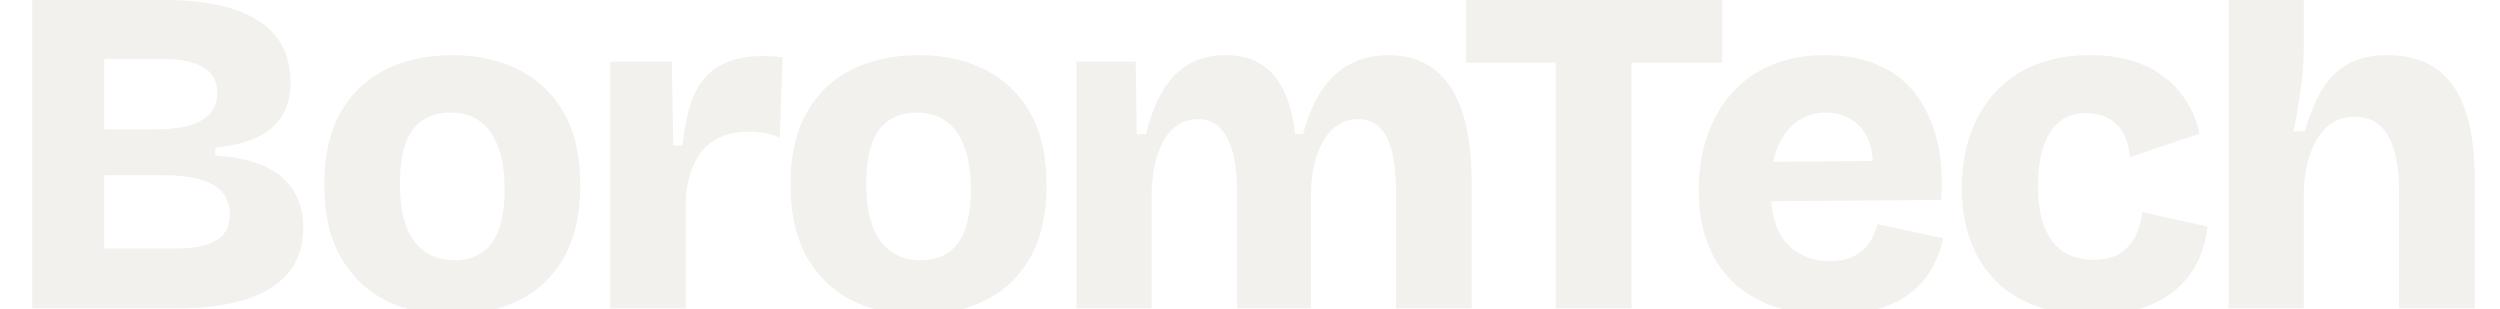
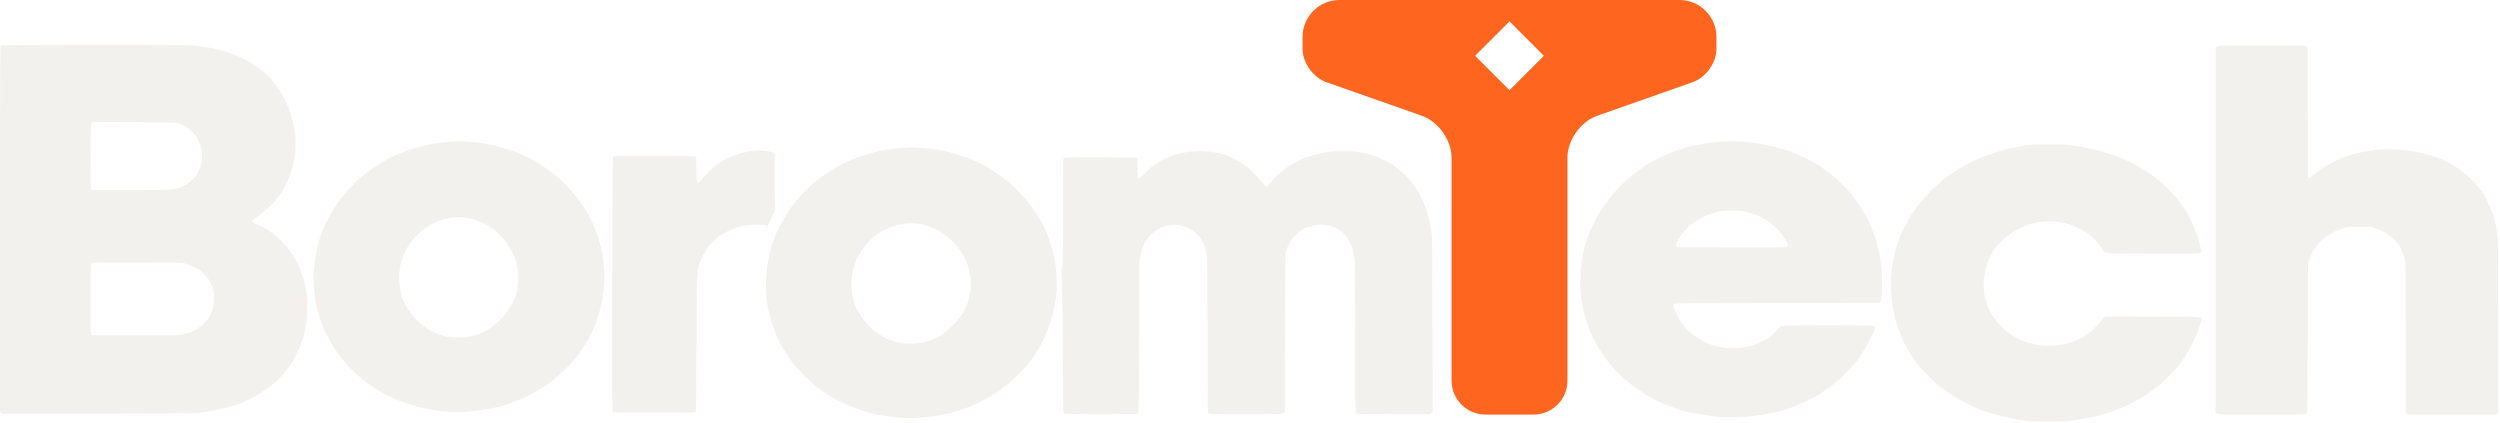
- <svg xmlns="http://www.w3.org/2000/svg" viewBox="0 0 5351 660">
-   <g fill="#f2f1ee" transform="translate(0 660) scale(1 -1)">
-     <path transform="translate(0 0)" d="M69 0L69 660L354 660Q416 660 465.5 649.5Q515 639 550 617.5Q585 596 603.5 562.5Q622 529 622 483Q622 444 605.5 415Q589 386 554 368Q519 350 461 344L461 327Q557 321 603 281Q649 241 649 173Q649 115 618 77Q587 39 527 19.5Q467 0 379 0ZM223 128L373 128Q434 128 463 145.5Q492 163 492 201Q492 243 457 264Q422 285 350 285L223 285ZM223 383L328 383Q399 383 432 402.5Q465 422 465 461Q465 499 434.5 516.5Q404 534 342 534L223 534Z" />
-     <path transform="translate(662 0)" d="M305 -14Q225 -14 163.5 17Q102 48 67 110Q32 172 32 265Q32 358 67 419.5Q102 481 164 511.5Q226 542 306 542Q386 542 448 511Q510 480 545 418.5Q580 357 580 264Q580 169 544 107Q508 45 445.5 15.5Q383 -14 305 -14ZM310 103Q346 103 370 119.5Q394 136 406 170Q418 204 418 254Q418 307 405 343.5Q392 380 366.5 399.5Q341 419 301 419Q267 419 242.5 402.5Q218 386 206 352Q194 318 194 267Q194 185 224.5 144Q255 103 310 103Z" />
-     <path transform="translate(1244 0)" d="M62 0L62 245L62 528L194 528L197 349L217 349Q224 419 243.5 460.5Q263 502 299.5 521Q336 540 390 540Q398 540 408 539.5Q418 539 431 537L425 365Q409 373 390.5 375.5Q372 378 358 378Q319 378 290.5 363Q262 348 245.5 317Q229 286 224 239L224 0Z" />
-     <path transform="translate(1660 0)" d="M305 -14Q225 -14 163.5 17Q102 48 67 110Q32 172 32 265Q32 358 67 419.5Q102 481 164 511.5Q226 542 306 542Q386 542 448 511Q510 480 545 418.5Q580 357 580 264Q580 169 544 107Q508 45 445.5 15.5Q383 -14 305 -14ZM310 103Q346 103 370 119.5Q394 136 406 170Q418 204 418 254Q418 307 405 343.5Q392 380 366.5 399.5Q341 419 301 419Q267 419 242.5 402.5Q218 386 206 352Q194 318 194 267Q194 185 224.5 144Q255 103 310 103Z" />
-     <path transform="translate(2242 0)" d="M62 0L62 341L62 528L189 528L191 373L211 373Q225 430 248 467.5Q271 505 304 523.5Q337 542 381 542Q427 542 457.5 522.5Q488 503 506 465.5Q524 428 530 373L547 373Q563 432 589 469.5Q615 507 651 524.5Q687 542 729 542Q774 542 807.5 524.5Q841 507 863.5 472.5Q886 438 897 386.5Q908 335 908 267L908 0L746 0L746 247Q746 300 737.5 335Q729 370 711 387.5Q693 405 665 405Q633 405 610.5 384Q588 363 576 325.5Q564 288 564 241L564 0L406 0L406 244Q406 299 396.5 334Q387 369 368.5 387Q350 405 322 405Q290 405 268 384Q246 363 234.5 325.5Q223 288 223 241L223 0Z" />
-     <path transform="translate(3122 0)" d="M208 0L208 660L370 660L370 0ZM16 526L16 660L564 660L564 526Z" />
-     <path transform="translate(3604 0)" d="M313 -14Q247 -14 195 3.5Q143 21 106.5 55Q70 89 51 139Q32 189 32 254Q32 317 50.5 370Q69 423 103.5 461.5Q138 500 188.5 521Q239 542 302 542Q366 542 414.5 521.5Q463 501 494.5 461Q526 421 541 363.5Q556 306 551 232L138 229L138 313L459 316L402 277Q409 327 396 358.5Q383 390 358 404.5Q333 419 304 419Q269 419 242.5 400Q216 381 201 345Q186 309 186 257Q186 175 221.5 138Q257 101 312 101Q339 101 357 108.5Q375 116 386.5 127.5Q398 139 404.5 153Q411 167 415 180L555 150Q547 113 529.5 83Q512 53 482.5 31Q453 9 411.5 -2.5Q370 -14 313 -14Z" />
-     <path transform="translate(4167 0)" d="M311 -14Q243 -14 191 5Q139 24 104 59.5Q69 95 50.5 145Q32 195 32 257Q32 321 50.5 373Q69 425 104 463Q139 501 190 521.5Q241 542 307 542Q373 542 421 521Q469 500 499.5 462Q530 424 541 374L392 324Q389 357 376 378Q363 399 342.5 408.5Q322 418 298 418Q273 418 254 408Q235 398 222 378Q209 358 202 329.5Q195 301 195 264Q195 211 208.5 175.5Q222 140 248.5 122Q275 104 313 104Q352 104 374 120Q396 136 406 159.5Q416 183 418 206L558 175Q554 138 538.5 103.5Q523 69 493 42.5Q463 16 418.5 1Q374 -14 311 -14Z" />
-     <path transform="translate(4708 0)" d="M62 0L62 336L62 720L223 720L223 555Q223 535 221.5 513.5Q220 492 216.5 469.5Q213 447 209.5 424Q206 401 201 379L225 379Q239 428 260 464.5Q281 501 315 521.5Q349 542 402 542Q496 542 542.5 476.5Q589 411 589 275L589 0L427 0L427 248Q427 329 403.5 369.5Q380 410 332 410Q295 410 271 387Q247 364 235 325.5Q223 287 223 240L223 0Z" />
+ <svg xmlns="http://www.w3.org/2000/svg" viewBox="0 0 829 140">
+   <g transform="translate(4 0)">
+     <path fill-rule="evenodd" fill="#f2f1ee" d="M-3.66 136.854L-4 136.514V76.044C-4 24.084 -3.96 15.524 -3.76 15.254C-3.53 14.934 -3.01 14.924 25.53 14.874C53.76 14.824 59.39 14.904 62.1 15.344C62.64 15.434 63.76 15.594 64.59 15.684C69.36 16.234 76.84 19.044 80.7 21.744C88.14 26.944 92.43 34.274 93.85 44.234C94.11 46.054 93.97 51.044 93.6 52.924C92.91 56.414 91.19 60.854 89.46 63.584C87.48 66.724 84.17 70.034 80.67 72.374C79.5 73.154 79.35 73.464 80 73.794C80.23 73.904 81.26 74.414 82.28 74.904C90.28 78.794 95.68 86.314 97.45 96.014C98.11 99.594 98.11 104.384 97.45 107.844C96.64 112.124 95.96 114.134 94.08 117.874C91.18 123.664 86.64 128.134 80.03 131.734C78.95 132.324 77.88 132.854 77.66 132.924C77.44 132.994 77.1 133.134 76.92 133.254C75.88 133.894 70.87 135.344 67.1 136.094C61.97 137.104 63.5 137.064 28.72 137.134L-3.32 137.194L-3.66 136.854ZM56.92 110.854C60.5 110.104 63.98 107.684 65.47 104.884C66.59 102.784 66.9 101.494 66.91 98.924C66.92 96.744 66.89 96.504 66.43 95.264C64.98 91.294 62.22 88.804 57.92 87.574L56.25 87.094L41.5 87.044C28.83 87.004 26.7 87.034 26.42 87.244C26.09 87.474 26.09 87.734 26.04 98.934C26 109.034 26.03 110.434 26.25 110.784L26.51 111.174H40.97C54.48 111.174 55.52 111.154 56.92 110.854ZM53.4 62.764C59.63 61.674 63.6 56.604 62.99 50.514C62.56 46.154 59.23 42.094 55.11 40.884C54.41 40.684 52.19 40.614 43 40.494C29.49 40.324 26.74 40.364 26.36 40.754C25.95 41.154 25.85 62.004 26.25 62.614L26.51 63.014H39.24C49.82 63.014 52.2 62.964 53.4 62.764Z" />
+     <path fill-rule="evenodd" fill="#f2f1ee" d="M144.53 136.521C142.29 136.411 139.870 136.061 136.42 135.351C133.95 134.841 132.27 134.321 127.94 132.711C126.5 132.171 123.09 130.471 121.75 129.611C121.11 129.201 120.32 128.711 120 128.531C115.93 126.161 110.01 120.361 107.26 116.031C106.82 115.341 106.29 114.521 106.09 114.201C105.42 113.161 103.84 110.201 103.48 109.311C100.91 102.901 100 98.451 100 92.301C100 85.491 101.78 77.971 104.57 72.951C104.92 72.311 105.38 71.481 105.59 71.111C108.98 65.001 114.1 59.441 119.84 55.641C124.39 52.621 127 51.331 131.85 49.711C133.45 49.171 135.22 48.651 135.76 48.541C136.31 48.431 137.09 48.241 137.5 48.111C139.08 47.621 145.61 46.861 148.22 46.861C149.71 46.861 154.65 47.271 156.42 47.541C162.35 48.451 170.04 51.201 174.17 53.871C179.38 57.251 182.24 59.631 185.38 63.201C190.36 68.851 193.13 74.021 195.17 81.471C196.3 85.621 196.76 92.911 196.13 96.781C195.98 97.701 195.77 99.031 195.67 99.741C195.48 101.021 194.85 103.301 193.85 106.281C192.2 111.241 188.71 117.001 184.92 121.011C183.01 123.031 179.21 126.361 177.62 127.411C171.48 131.451 167.68 133.171 160.84 135.011C157.69 135.851 149.71 136.831 147.25 136.671C147.07 136.661 145.85 136.591 144.53 136.521ZM152.09 111.551C156.02 110.651 158.8 109.071 161.93 105.951C166.71 101.181 168.62 95.461 167.6 88.951C166.14 79.711 157.36 72.031 148.25 72.031C138.64 72.031 130.12 79.371 128.6 88.971C127.91 93.371 128.63 97.981 130.52 101.261C133.75 106.881 138.82 110.671 144.5 111.701C146.74 112.111 149.89 112.051 152.09 111.551Z" />
+     <path fill-rule="evenodd" fill="#f2f1ee" d="M294.53 138.521C292.29 138.411 289.87 138.061 286.42 137.351C283.95 136.841 282.27 136.321 277.94 134.711C276.5 134.171 273.09 132.471 271.75 131.611C271.11 131.201 270.32 130.711 270 130.531C265.93 128.161 260.01 122.361 257.26 118.031C256.82 117.341 256.29 116.521 256.09 116.201C255.42 115.161 253.84 112.201 253.48 111.311C250.91 104.901 250 100.451 250 94.301C250 87.491 251.78 79.971 254.57 74.951C254.92 74.311 255.38 73.481 255.59 73.111C258.98 67.001 264.1 61.441 269.84 57.641C274.39 54.621 277 53.331 281.85 51.711C283.45 51.171 285.22 50.651 285.76 50.541C286.31 50.431 287.09 50.241 287.5 50.111C289.08 49.621 295.61 48.861 298.22 48.861C299.71 48.861 304.65 49.271 306.42 49.541C312.35 50.451 320.04 53.201 324.17 55.871C329.38 59.251 332.24 61.631 335.38 65.201C340.36 70.851 343.13 76.021 345.17 83.471C346.3 87.621 346.76 94.911 346.13 98.781C345.98 99.701 345.77 101.031 345.67 101.741C345.48 103.021 344.85 105.301 343.85 108.281C342.2 113.241 338.71 119.001 334.92 123.011C333.01 125.031 329.21 128.361 327.62 129.411C321.48 133.451 317.68 135.171 310.84 137.011C307.69 137.851 299.71 138.831 297.25 138.671C297.07 138.661 295.85 138.591 294.53 138.521ZM302.09 113.551C306.02 112.651 308.8 111.071 311.93 107.951C316.71 103.181 318.62 97.461 317.6 90.951C316.14 81.711 307.36 74.031 298.25 74.031C288.64 74.031 280.12 81.371 278.6 90.971C277.91 95.371 278.63 99.981 280.52 103.261C283.75 108.881 288.82 112.671 294.5 113.701C296.74 114.111 299.89 114.051 302.09 113.551Z" />
+     <path fill-rule="evenodd" fill="#f2f1ee" d="M247.868 49.861C249.527 49.861 252.047 50.321 252.528 50.701L252.888 51.001L252.898 60.311C252.898 65.421 252.958 69.7 253.028 69.821L249.588 77.05C250.798 74.431 250.838 74.461 246.518 74.571C243.478 74.641 243.078 74.691 241.278 75.181C234.888 76.921 230.308 80.991 228.148 86.871C227.058 89.801 227.078 89.291 226.988 114.001C226.898 135.918 226.888 136.401 226.568 136.631C226.298 136.831 224.168 136.861 212.948 136.861C199.859 136.861 199.638 136.861 199.308 136.531C198.978 136.201 198.978 136.041 199.018 94.281C199.058 52.541 199.058 52.371 199.398 52.041C199.728 51.711 199.939 51.701 213.048 51.691C225.308 51.691 226.378 51.711 226.668 51.971C226.958 52.231 226.978 52.563 226.978 56.291C226.978 59.591 227.018 60.361 227.218 60.521C227.568 60.811 228.058 60.491 228.588 59.651C229.198 58.671 232.658 55.271 234.048 54.291C237.538 51.821 243.638 49.861 247.868 49.861Z" />
+     <path fill-rule="evenodd" fill="#f2f1ee" d="M440.239 50.059C449.029 49.788 456.51 52.589 462.17 58.259C466.67 62.749 469.53 68.929 470.62 76.478C470.97 78.898 470.979 79.418 471.029 107.728L471.08 136.528L470.26 137.349H458.109C446.522 137.349 445.95 137.339 445.68 137.049C445.43 136.759 445.4 134.899 445.39 112.669C445.38 99.429 445.309 87.719 445.229 86.639C444.649 78.979 440.48 74.519 433.89 74.519C428.3 74.519 423.8 78.138 422.39 83.769C422.23 84.409 422.16 90.588 422.09 110.658L421.989 136.719L421.6 137.028C421.22 137.338 420.77 137.349 409.14 137.349C397.3 137.349 397.069 137.348 396.739 137.018C396.409 136.689 396.409 136.454 396.409 111.898C396.399 97.728 396.33 86.419 396.25 85.519C395.71 80.049 392.589 75.959 388.159 74.919C381.509 73.359 375.66 77.409 374.21 84.568L373.83 86.438L373.75 111.658C373.66 136.369 373.65 136.878 373.34 137.118C372.85 137.468 349.299 137.468 348.819 137.118C348.5 136.888 348.489 136.441 348.409 117.908C348.362 108.12 348.272 99.915 348.195 98.829L348.18 98.709L348 89.568C348.39 89.487 348.45 87.172 348.47 70.488C348.49 56.158 348.54 52.658 348.71 52.488C349.013 52.178 354.333 52.078 364.619 52.188C371.759 52.258 372.94 52.309 373.08 52.519C373.17 52.66 373.239 54.1 373.239 55.709C373.239 57.329 373.29 58.779 373.34 58.919C373.54 59.428 373.94 59.178 375.55 57.549C378.36 54.689 380.839 53.068 384.489 51.698C387.809 50.458 392.609 49.818 396.029 50.148C403.869 50.908 409.579 54.129 414.409 60.478C415.009 61.278 415.629 61.957 415.779 61.988C415.939 62.018 416.43 61.558 417.04 60.818C422.39 54.258 430.83 50.359 440.239 50.059Z" />
+     <path fill-rule="evenodd" fill="#FE651E" d="M427.932 12.235C427.932 5.506 433.438 0 440.167 0H552.939C559.669 0 565.174 5.506 565.174 12.235V16.221C565.174 20.758 561.673 25.703 557.394 27.209L525.518 38.431C520.157 40.319 515.77 46.514 515.77 52.197V126.248C515.77 132.423 510.718 137.476 504.543 137.476H488.563C482.388 137.476 477.336 132.423 477.336 126.248V52.197C477.336 46.514 472.949 40.319 467.588 38.431L435.713 27.209C431.433 25.703 427.932 20.758 427.932 16.221V12.235ZM496.553 7.096L507.961 18.504L496.553 29.912L485.145 18.504L496.553 7.096Z" />
+     <path fill-rule="evenodd" fill="#f2f1ee" d="M567.093 138.292C563.103 138.002 555.753 136.832 554.183 136.232C553.913 136.132 553.203 135.902 552.603 135.732C551.593 135.442 549.843 134.802 547.623 133.912C541.983 131.662 534.543 126.302 530.743 121.762C525.323 115.292 522.463 109.532 520.823 101.812C519.273 94.502 519.953 85.152 522.513 78.652C522.723 78.102 522.953 77.462 523.013 77.232C523.223 76.492 525.743 71.482 526.553 70.212C530.453 64.082 535.373 59.022 541.013 55.332C541.563 54.972 542.193 54.552 542.423 54.402C543.783 53.482 547.703 51.552 550.013 50.662C550.563 50.442 551.313 50.152 551.673 50.012C552.043 49.872 553.093 49.532 554.013 49.252C564.723 46.062 575.273 46.062 586.593 49.262C593.993 51.352 601.143 55.452 606.413 60.612C614.953 68.982 619.693 79.822 620.053 91.812C620.173 96.092 619.983 99.632 619.593 100.112L619.293 100.482L585.363 100.492C556.793 100.502 551.403 100.542 551.173 100.742C550.343 101.422 552.383 105.802 554.823 108.592C561.043 115.712 572.563 117.602 581.013 112.892C582.583 112.012 583.573 111.222 585.023 109.702C585.753 108.912 586.523 108.192 586.723 108.082C587.253 107.802 617.183 107.792 617.523 108.072C617.903 108.392 617.803 108.872 617.043 110.562C615.543 113.892 613.323 117.662 611.703 119.652C608.063 124.132 604.973 126.942 600.283 130.042C599.673 130.442 598.973 130.912 598.733 131.082C597.003 132.272 590.573 135.122 588.033 135.832C587.223 136.052 586.503 136.272 586.433 136.312C586.023 136.562 580.213 137.622 577.673 137.912C574.833 138.232 569.113 138.442 567.093 138.292ZM588.663 81.812C589.033 81.432 588.993 81.192 588.393 80.102C586.593 76.862 584.423 74.652 581.033 72.592C579.423 71.612 577.833 70.972 575.513 70.362C573.583 69.862 573.393 69.842 570.173 69.852C566.853 69.852 566.833 69.862 564.693 70.462C558.983 72.072 554.413 75.612 552.113 80.192C551.533 81.342 551.583 81.812 552.303 81.942C552.503 81.982 560.713 82.022 570.533 82.042C586.683 82.072 588.423 82.052 588.663 81.812Z" />
+     <path fill-rule="evenodd" fill="#f2f1ee" d="M668.991 139.601C663.721 139.181 655.411 137.121 650.741 135.071C648.251 133.981 643.111 131.071 640.991 129.551C638.301 127.621 634.141 123.651 632.051 121.031C624.101 111.041 621.131 97.251 624.171 84.531C625.231 80.111 626.18 77.671 628.45 73.531C633.82 63.781 643.561 55.591 654.491 51.661C659.741 49.781 661.991 49.191 666.861 48.411C670.231 47.881 670.461 47.871 675.491 47.861C680.711 47.861 681.48 47.921 685.83 48.631C689.04 49.151 694.13 50.441 696.33 51.291C696.79 51.461 697.5 51.711 697.91 51.851C699.79 52.441 703.731 54.321 705.691 55.551C706.251 55.911 707.3 56.571 708.02 57.021C711.54 59.241 714.65 61.991 717.47 65.381C718.99 67.191 719.58 68.001 720.84 69.951C722.64 72.721 725.091 78.781 725.681 81.931L725.981 83.491L725.59 83.801C725.21 84.111 724.661 84.121 709.621 84.071C694.251 84.031 694.031 84.031 693.801 83.701C693.671 83.511 693.191 82.781 692.731 82.061C689.421 76.871 682.53 73.401 675.58 73.411C670.12 73.421 665.641 75.081 660.981 78.811C656.591 82.331 654.031 87.721 653.791 93.951C653.51 101.291 657.69 108.201 664.77 112.081C666.37 112.961 668.24 113.591 670.83 114.131C673.17 114.611 673.5 114.641 676.08 114.571C682.69 114.411 687.98 112.011 691.88 107.391C692.58 106.561 693.361 105.671 693.611 105.411L694.051 104.941L709.921 104.991C727.821 105.041 726.351 104.911 725.941 106.311C725.821 106.711 725.61 107.441 725.47 107.951C724.61 111.061 722.021 116.231 719.601 119.701C718.501 121.261 716.781 123.201 714.551 125.361C711.791 128.051 710.23 129.241 705.64 132.151C704.58 132.831 701.44 134.461 700.33 134.911C696.44 136.491 693.491 137.501 691.441 137.941C687.011 138.881 684.09 139.361 681.16 139.611C678.87 139.801 671.471 139.801 668.991 139.601Z" />
+     <path fill-rule="evenodd" fill="#f2f1ee" d="M731.06 137.121L730.67 136.811V76.281V15.751L731.06 15.431C731.44 15.121 731.92 15.111 745.94 15.111H760.43L760.84 15.521L761.25 15.931V37.331C761.25 54.251 761.29 58.771 761.46 58.901C761.74 59.131 762.24 58.921 762.75 58.361C764.14 56.841 768.74 53.971 771.83 52.691C782.29 48.371 795.27 48.451 805.83 52.921C811.21 55.201 816.34 59.461 819.39 64.191C822.06 68.331 823.87 73.881 824.25 79.061C824.34 80.261 824.41 93.341 824.41 108.881L824.42 136.571L824.07 137.001L823.73 137.441H809.15H794.57L794.16 137.031L793.75 136.631V112.291C793.75 88.911 793.74 87.891 793.43 86.291C792.41 81.051 789.29 77.621 783.83 75.761L782.17 75.191L778.33 75.201C774.59 75.211 774.47 75.221 773.08 75.671C767.22 77.611 763.73 80.791 761.86 85.921L761.33 87.361L761.25 112.171C761.17 136.481 761.16 136.971 760.84 137.211C760.57 137.411 758.27 137.441 745.99 137.441C731.93 137.441 731.44 137.431 731.06 137.121Z" />
  </g>
</svg>
